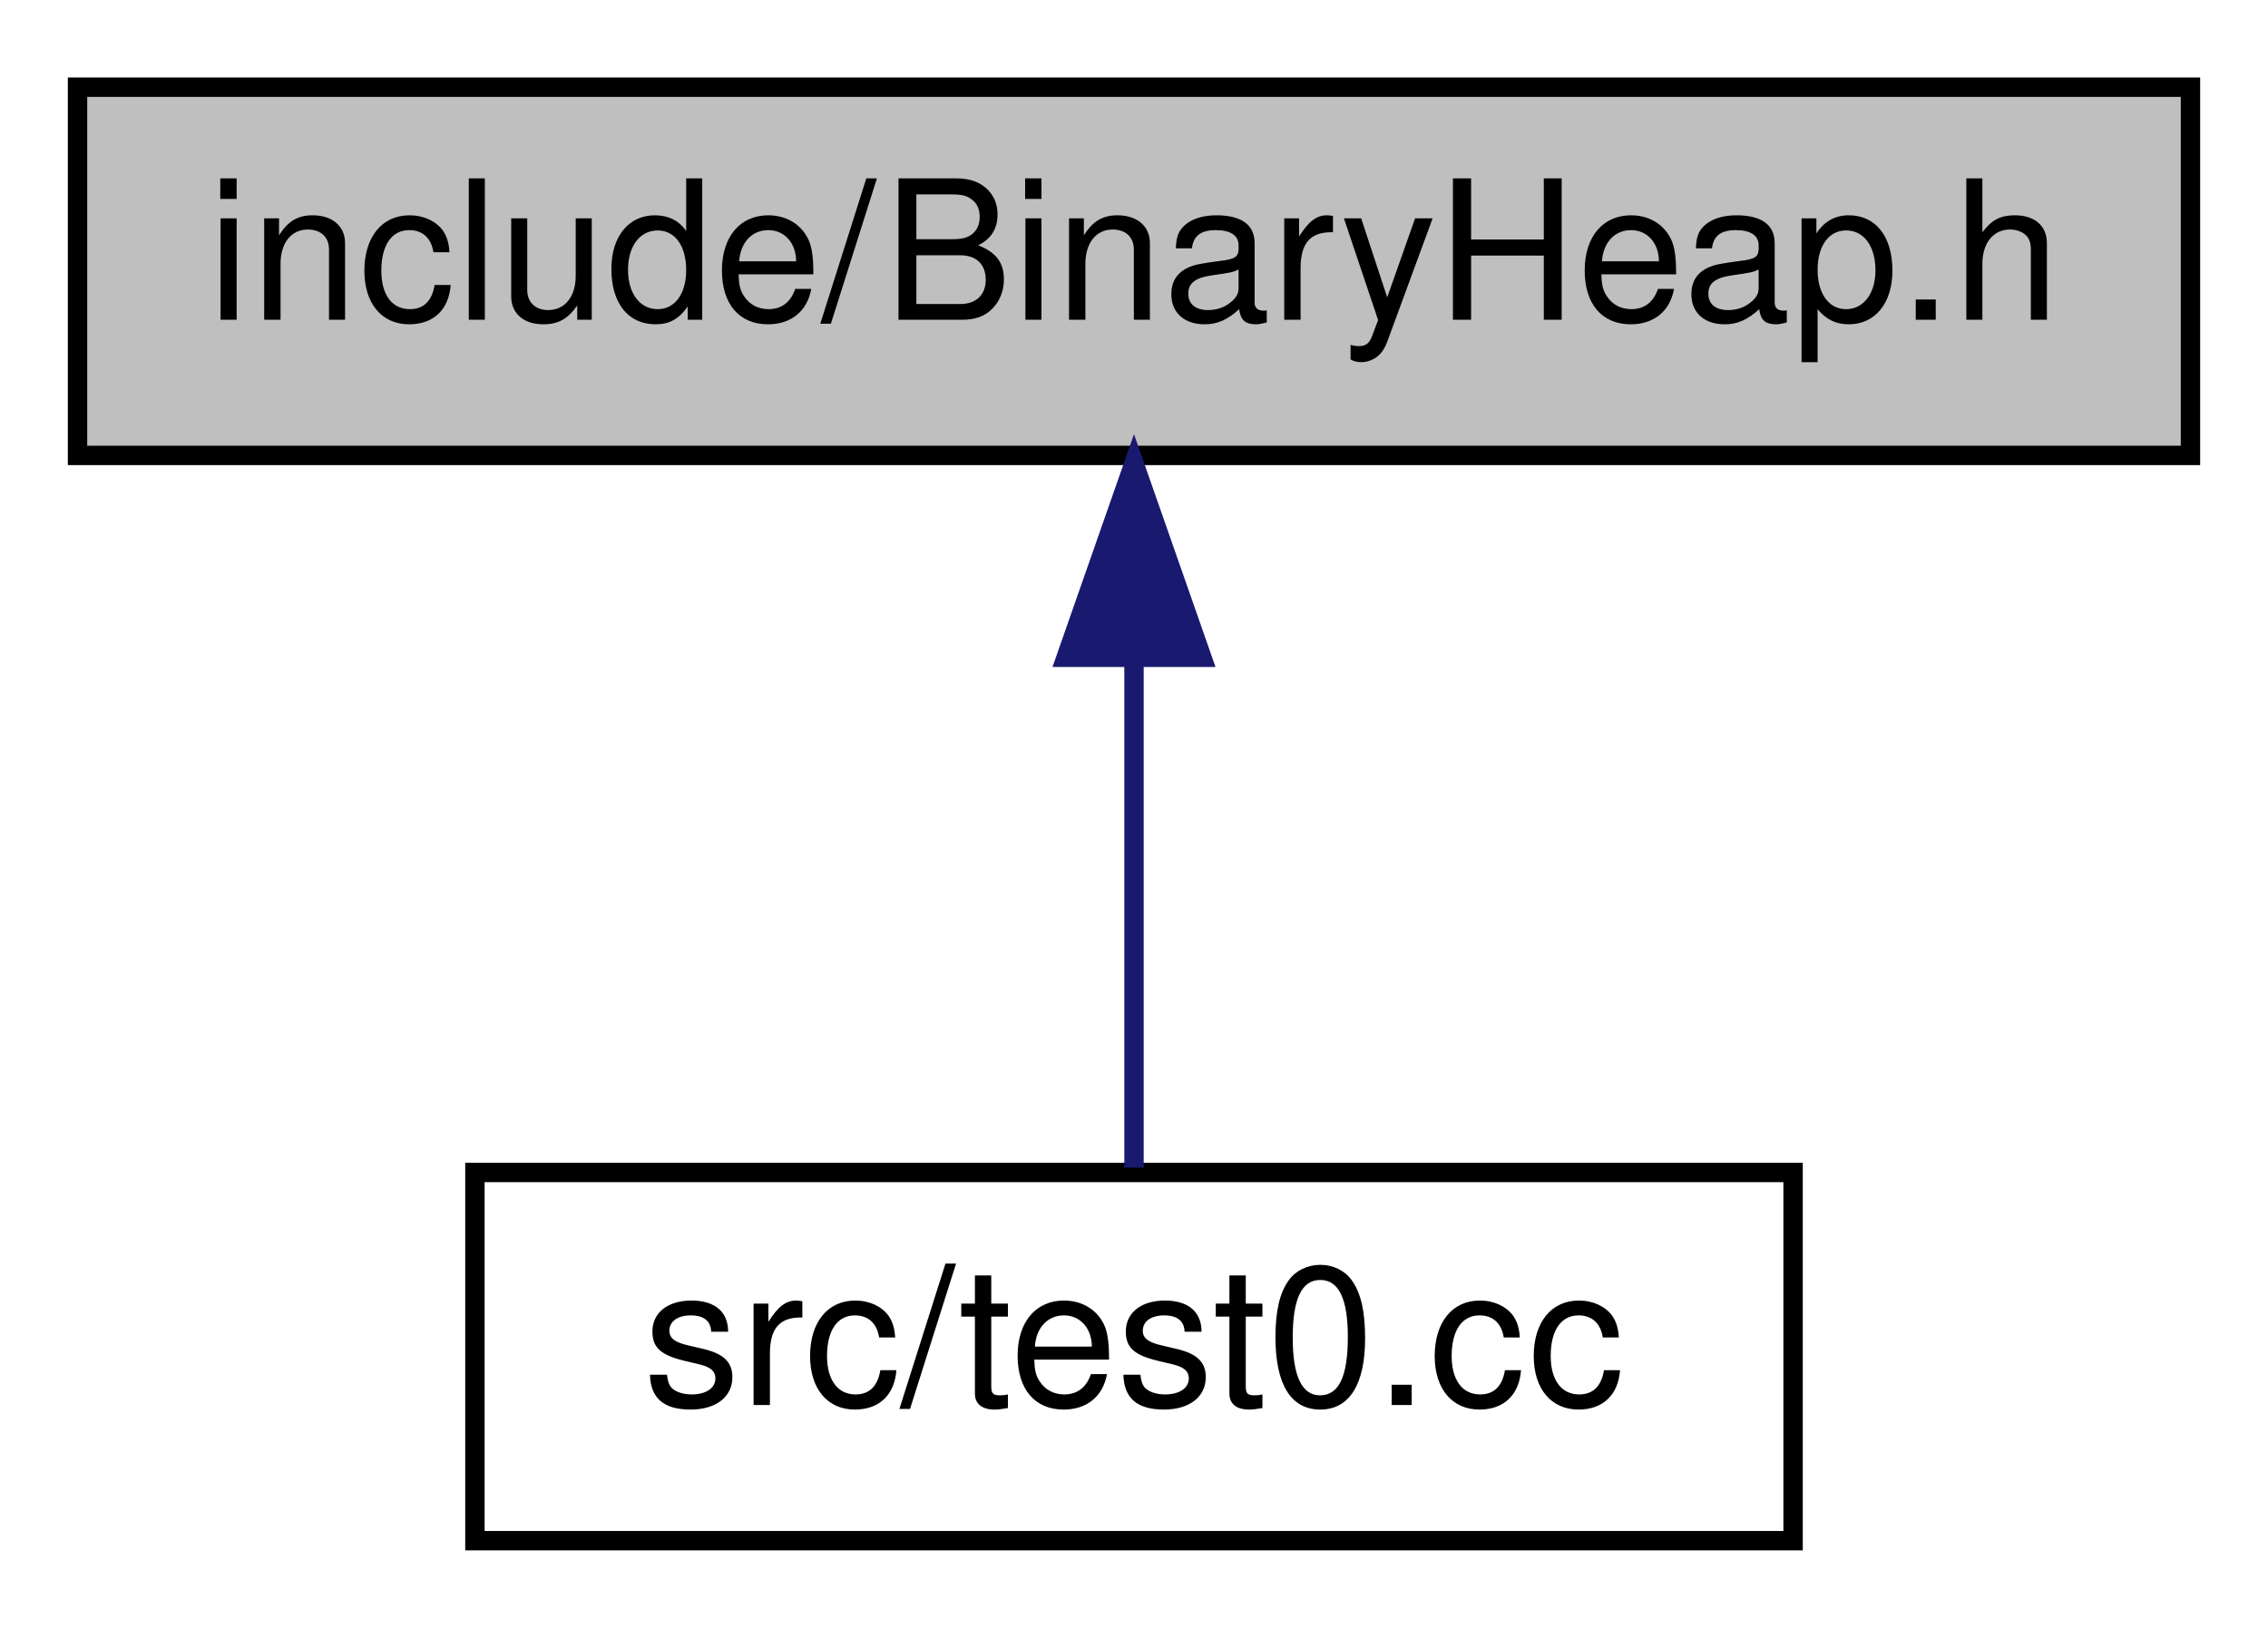
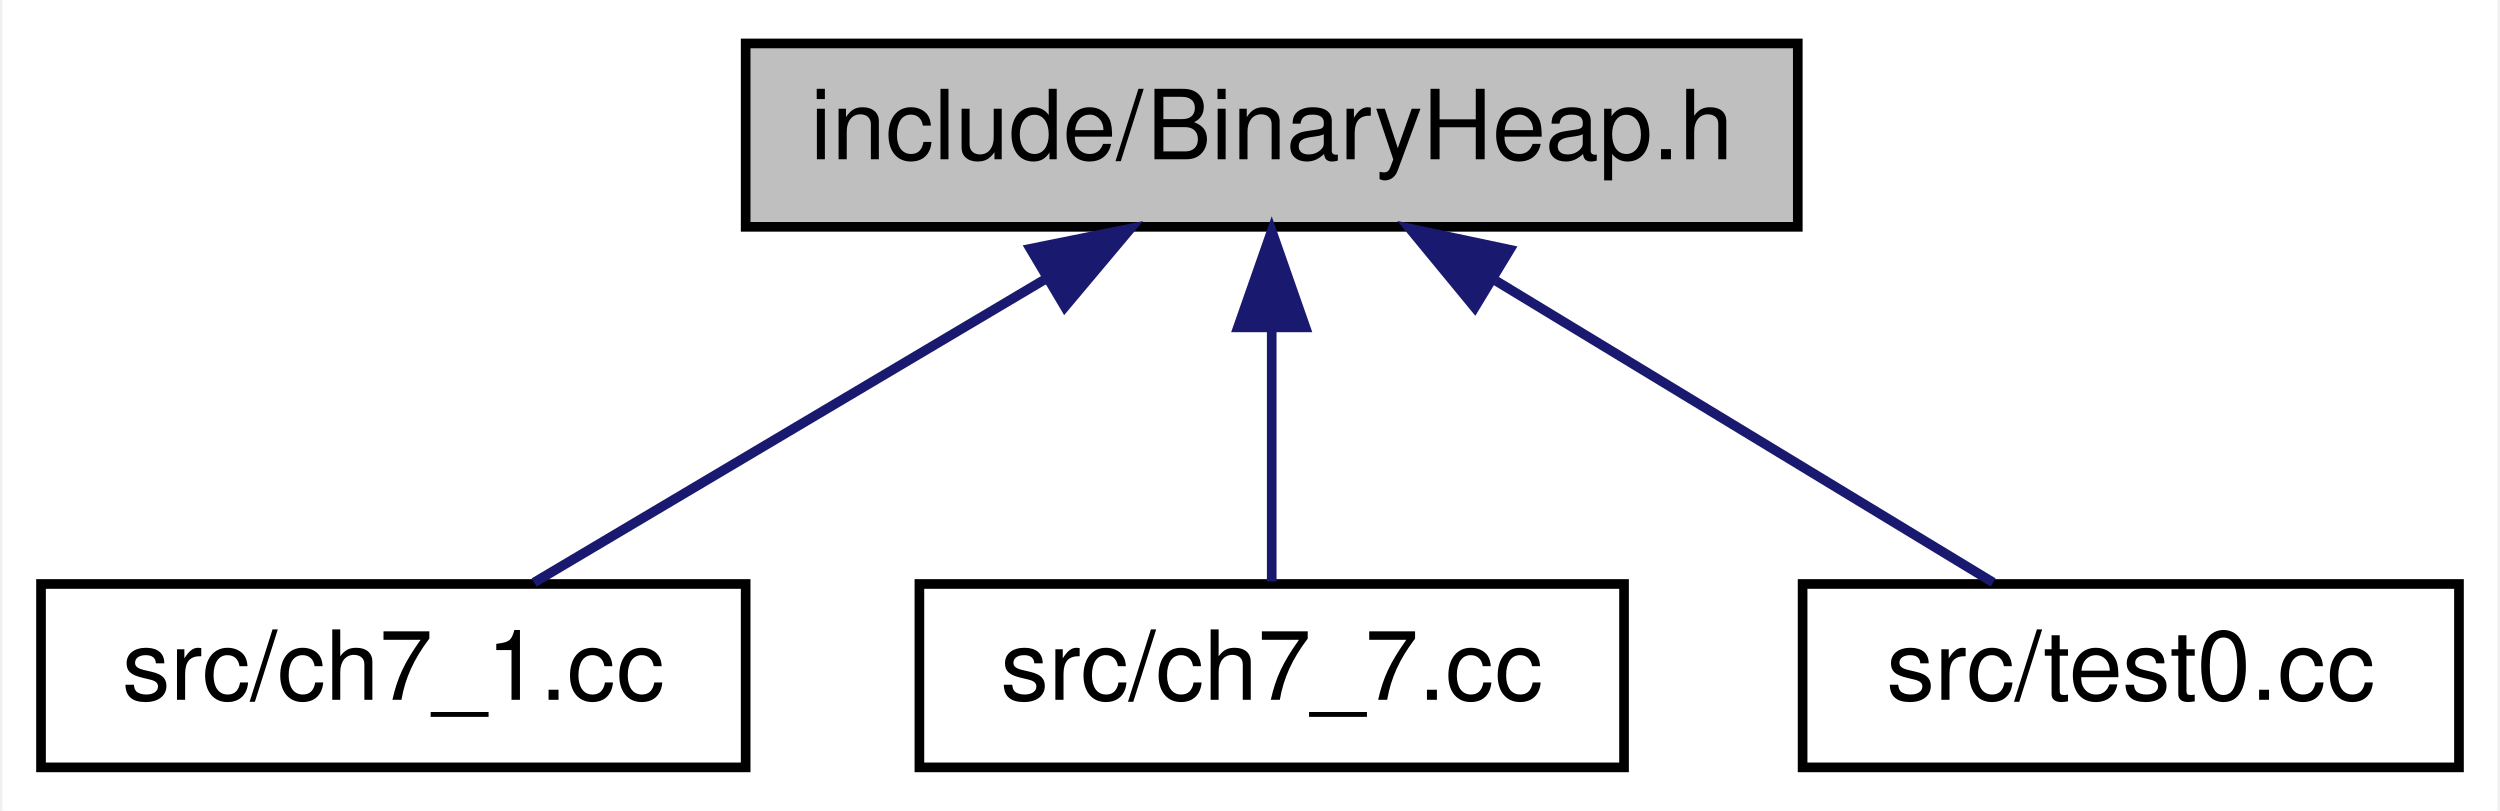
- <svg xmlns="http://www.w3.org/2000/svg" xmlns:xlink="http://www.w3.org/1999/xlink" width="117pt" height="84pt" viewBox="0.00 0.00 117.00 84.00">
+ <svg xmlns="http://www.w3.org/2000/svg" xmlns:xlink="http://www.w3.org/1999/xlink" width="259pt" height="84pt" viewBox="0.00 0.00 258.50 84.00">
  <g id="graph0" class="graph" transform="scale(1 1) rotate(0) translate(4 80)">
-     <polygon fill="white" stroke="none" points="-4,4 -4,-80 113,-80 113,4 -4,4" />
+     <polygon fill="white" stroke="none" points="-4,4 -4,-80 254.5,-80 254.5,4 -4,4" />
    <g id="node1" class="node">
      <g id="a_node1">
        <a xlink:title="优先级队列的接口和实现">
-           <polygon fill="#bfbfbf" stroke="black" points="0,-56.5 0,-75.5 109,-75.5 109,-56.5 0,-56.5" />
-           <text text-anchor="middle" x="54.5" y="-63.5" font-family="Helvetica,sans-Serif" font-size="10.00">include/BinaryHeap.h</text>
+           <polygon fill="#bfbfbf" stroke="black" points="73,-56.5 73,-75.5 182,-75.5 182,-56.5 73,-56.5" />
+           <text text-anchor="middle" x="127.5" y="-63.5" font-family="Helvetica,sans-Serif" font-size="10.00">include/BinaryHeap.h</text>
        </a>
      </g>
    </g>
    <g id="node2" class="node">
      <g id="a_node2">
-         <a xlink:href="a04538.html" target="_top" xlink:title="优先级队列基本测试代码">
-           <polygon fill="white" stroke="black" points="20.5,-0.5 20.5,-19.5 88.5,-19.5 88.5,-0.5 20.5,-0.5" />
-           <text text-anchor="middle" x="54.5" y="-7.5" font-family="Helvetica,sans-Serif" font-size="10.00">src/test0.cc</text>
+         <a xlink:href="a04538.html" target="_top" xlink:title="程序设计题第1题：实现最大堆">
+           <polygon fill="white" stroke="black" points="0,-0.5 0,-19.5 73,-19.5 73,-0.5 0,-0.5" />
+           <text text-anchor="middle" x="36.5" y="-7.5" font-family="Helvetica,sans-Serif" font-size="10.00">src/ch7_1.cc</text>
        </a>
      </g>
    </g>
    <g id="edge1" class="edge">
-       <path fill="none" stroke="midnightblue" d="M54.5,-45.804C54.5,-36.91 54.5,-26.78 54.5,-19.751" />
-       <polygon fill="midnightblue" stroke="midnightblue" points="51,-46.083 54.5,-56.083 58,-46.083 51,-46.083" />
+       <path fill="none" stroke="midnightblue" d="M104.206,-51.177C87.461,-41.241 65.4,-28.149 51.084,-19.654" />
+       <polygon fill="midnightblue" stroke="midnightblue" points="102.493,-54.231 112.879,-56.324 106.066,-48.211 102.493,-54.231" />
+     </g>
+     <g id="node3" class="node">
+       <g id="a_node3">
+         <a xlink:href="a04541.html" target="_top" xlink:title="程序设计题第7题：实现基于最小堆的整型的优先级队列，包含功能findMin(x) 和 decreaseKey(i, value)">
+           <polygon fill="white" stroke="black" points="91,-0.5 91,-19.5 164,-19.5 164,-0.5 91,-0.5" />
+           <text text-anchor="middle" x="127.5" y="-7.5" font-family="Helvetica,sans-Serif" font-size="10.00">src/ch7_7.cc</text>
+         </a>
+       </g>
+     </g>
+     <g id="edge2" class="edge">
+       <path fill="none" stroke="midnightblue" d="M127.5,-45.804C127.5,-36.91 127.5,-26.78 127.5,-19.751" />
+       <polygon fill="midnightblue" stroke="midnightblue" points="124,-46.083 127.5,-56.083 131,-46.083 124,-46.083" />
+     </g>
+     <g id="node4" class="node">
+       <g id="a_node4">
+         <a xlink:href="a04544.html" target="_top" xlink:title="优先级队列基本测试代码">
+           <polygon fill="white" stroke="black" points="182.5,-0.5 182.5,-19.5 250.5,-19.5 250.5,-0.5 182.5,-0.5" />
+           <text text-anchor="middle" x="216.5" y="-7.5" font-family="Helvetica,sans-Serif" font-size="10.00">src/test0.cc</text>
+         </a>
+       </g>
+     </g>
+     <g id="edge3" class="edge">
+       <path fill="none" stroke="midnightblue" d="M150.738,-50.901C167.058,-40.999 188.365,-28.07 202.236,-19.654" />
+       <polygon fill="midnightblue" stroke="midnightblue" points="148.533,-48.144 141.799,-56.324 152.164,-54.129 148.533,-48.144" />
    </g>
  </g>
</svg>
